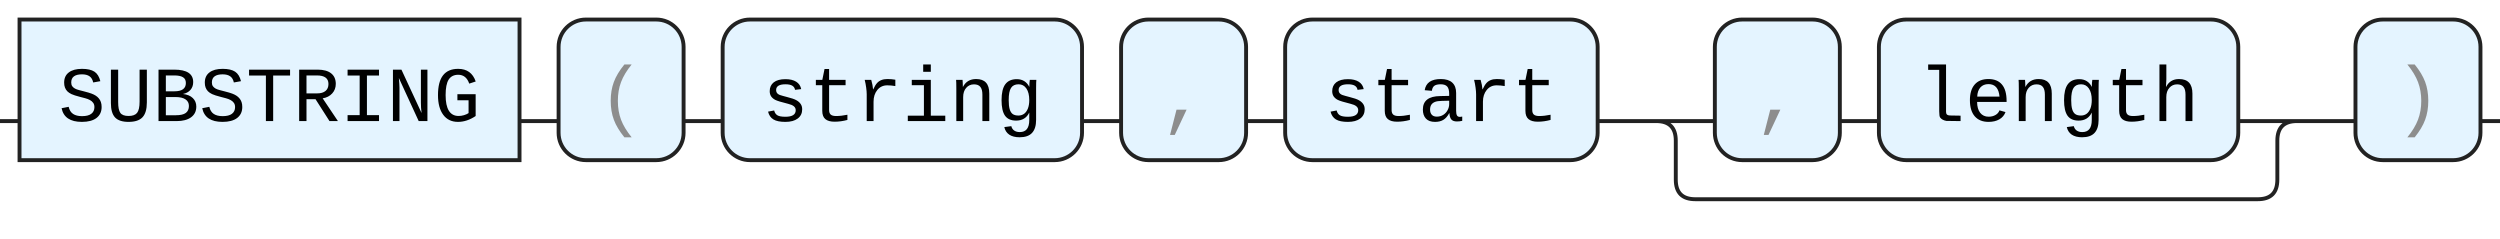
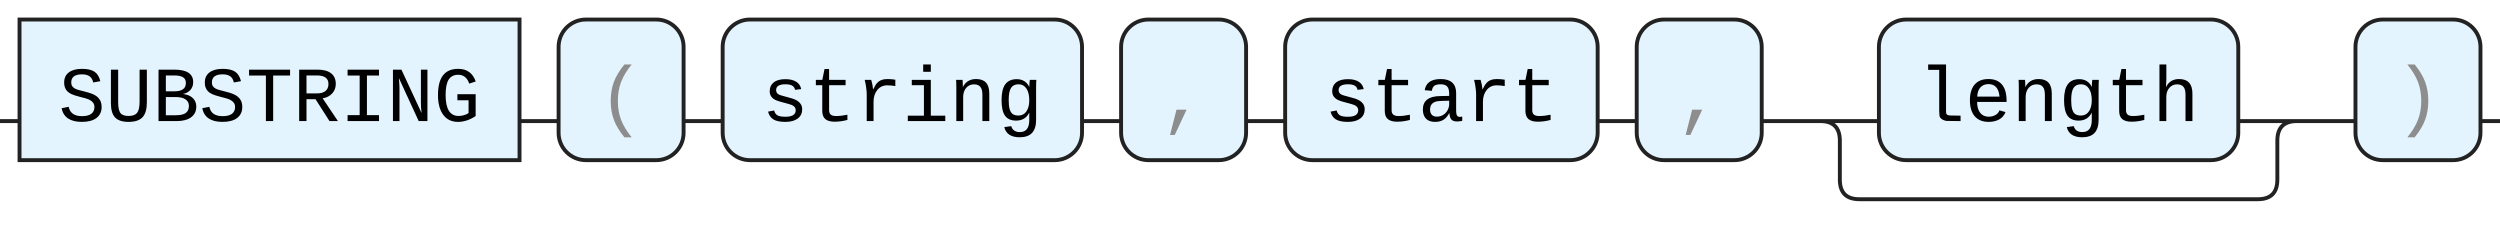
<svg xmlns="http://www.w3.org/2000/svg" version="1.1" width="640" height="61" viewbox="0 0 640 61">
  <defs>
    <style type="text/css">.c{fill:none;stroke:#222222;}.k{fill:#000000;font-family: ui-monospace, SFMono-Regular, Menlo, Monaco, Consolas, "Liberation Mono", "Courier New", monospace;font-size:20px;}.s{fill:#e4f4ff;stroke:#222222;}.syn{fill:#8D8D8D;font-family: ui-monospace, SFMono-Regular, Menlo, Monaco, Consolas, "Liberation Mono", "Courier New", monospace;font-size:20px;}</style>
  </defs>
-   <path class="c" d="M0 31h5m128 0h10m32 0h10m92 0h10m32 0h10m80 0h30m32 0h10m92 0h20m-169 0q5 0 5 5v10q0 5 5 5h144q5 0 5-5v-10q0-5 5-5m5 0h10m32 0h5" />
+   <path class="c" d="M0 31h5m128 0h10m32 0h10m92 0h10m32 0h10m80 0h10m32 0h30m92 0h20m-127 0q5 0 5 5v10q0 5 5 5h102q5 0 5-5v-10q0-5 5-5m5 0h10m32 0h5" />
  <rect class="s" x="5" y="5" width="128" height="36" />
  <text class="k" x="15" y="31">SUBSTRING</text>
  <rect class="s" x="143" y="5" width="32" height="36" rx="7" />
  <text class="syn" x="153" y="31">(</text>
  <rect class="s" x="185" y="5" width="92" height="36" rx="7" />
  <text class="k" x="195" y="31">string</text>
  <rect class="s" x="287" y="5" width="32" height="36" rx="7" />
  <text class="syn" x="297" y="31">,</text>
  <rect class="s" x="329" y="5" width="80" height="36" rx="7" />
  <text class="k" x="339" y="31">start</text>
-   <rect class="s" x="439" y="5" width="32" height="36" rx="7" />
-   <text class="syn" x="449" y="31">,</text>
+   <rect class="s" x="419" y="5" width="32" height="36" rx="7" />
+   <text class="syn" x="429" y="31">,</text>
  <rect class="s" x="481" y="5" width="92" height="36" rx="7" />
  <text class="k" x="491" y="31">length</text>
  <rect class="s" x="603" y="5" width="32" height="36" rx="7" />
  <text class="syn" x="613" y="31">)</text>
</svg>
